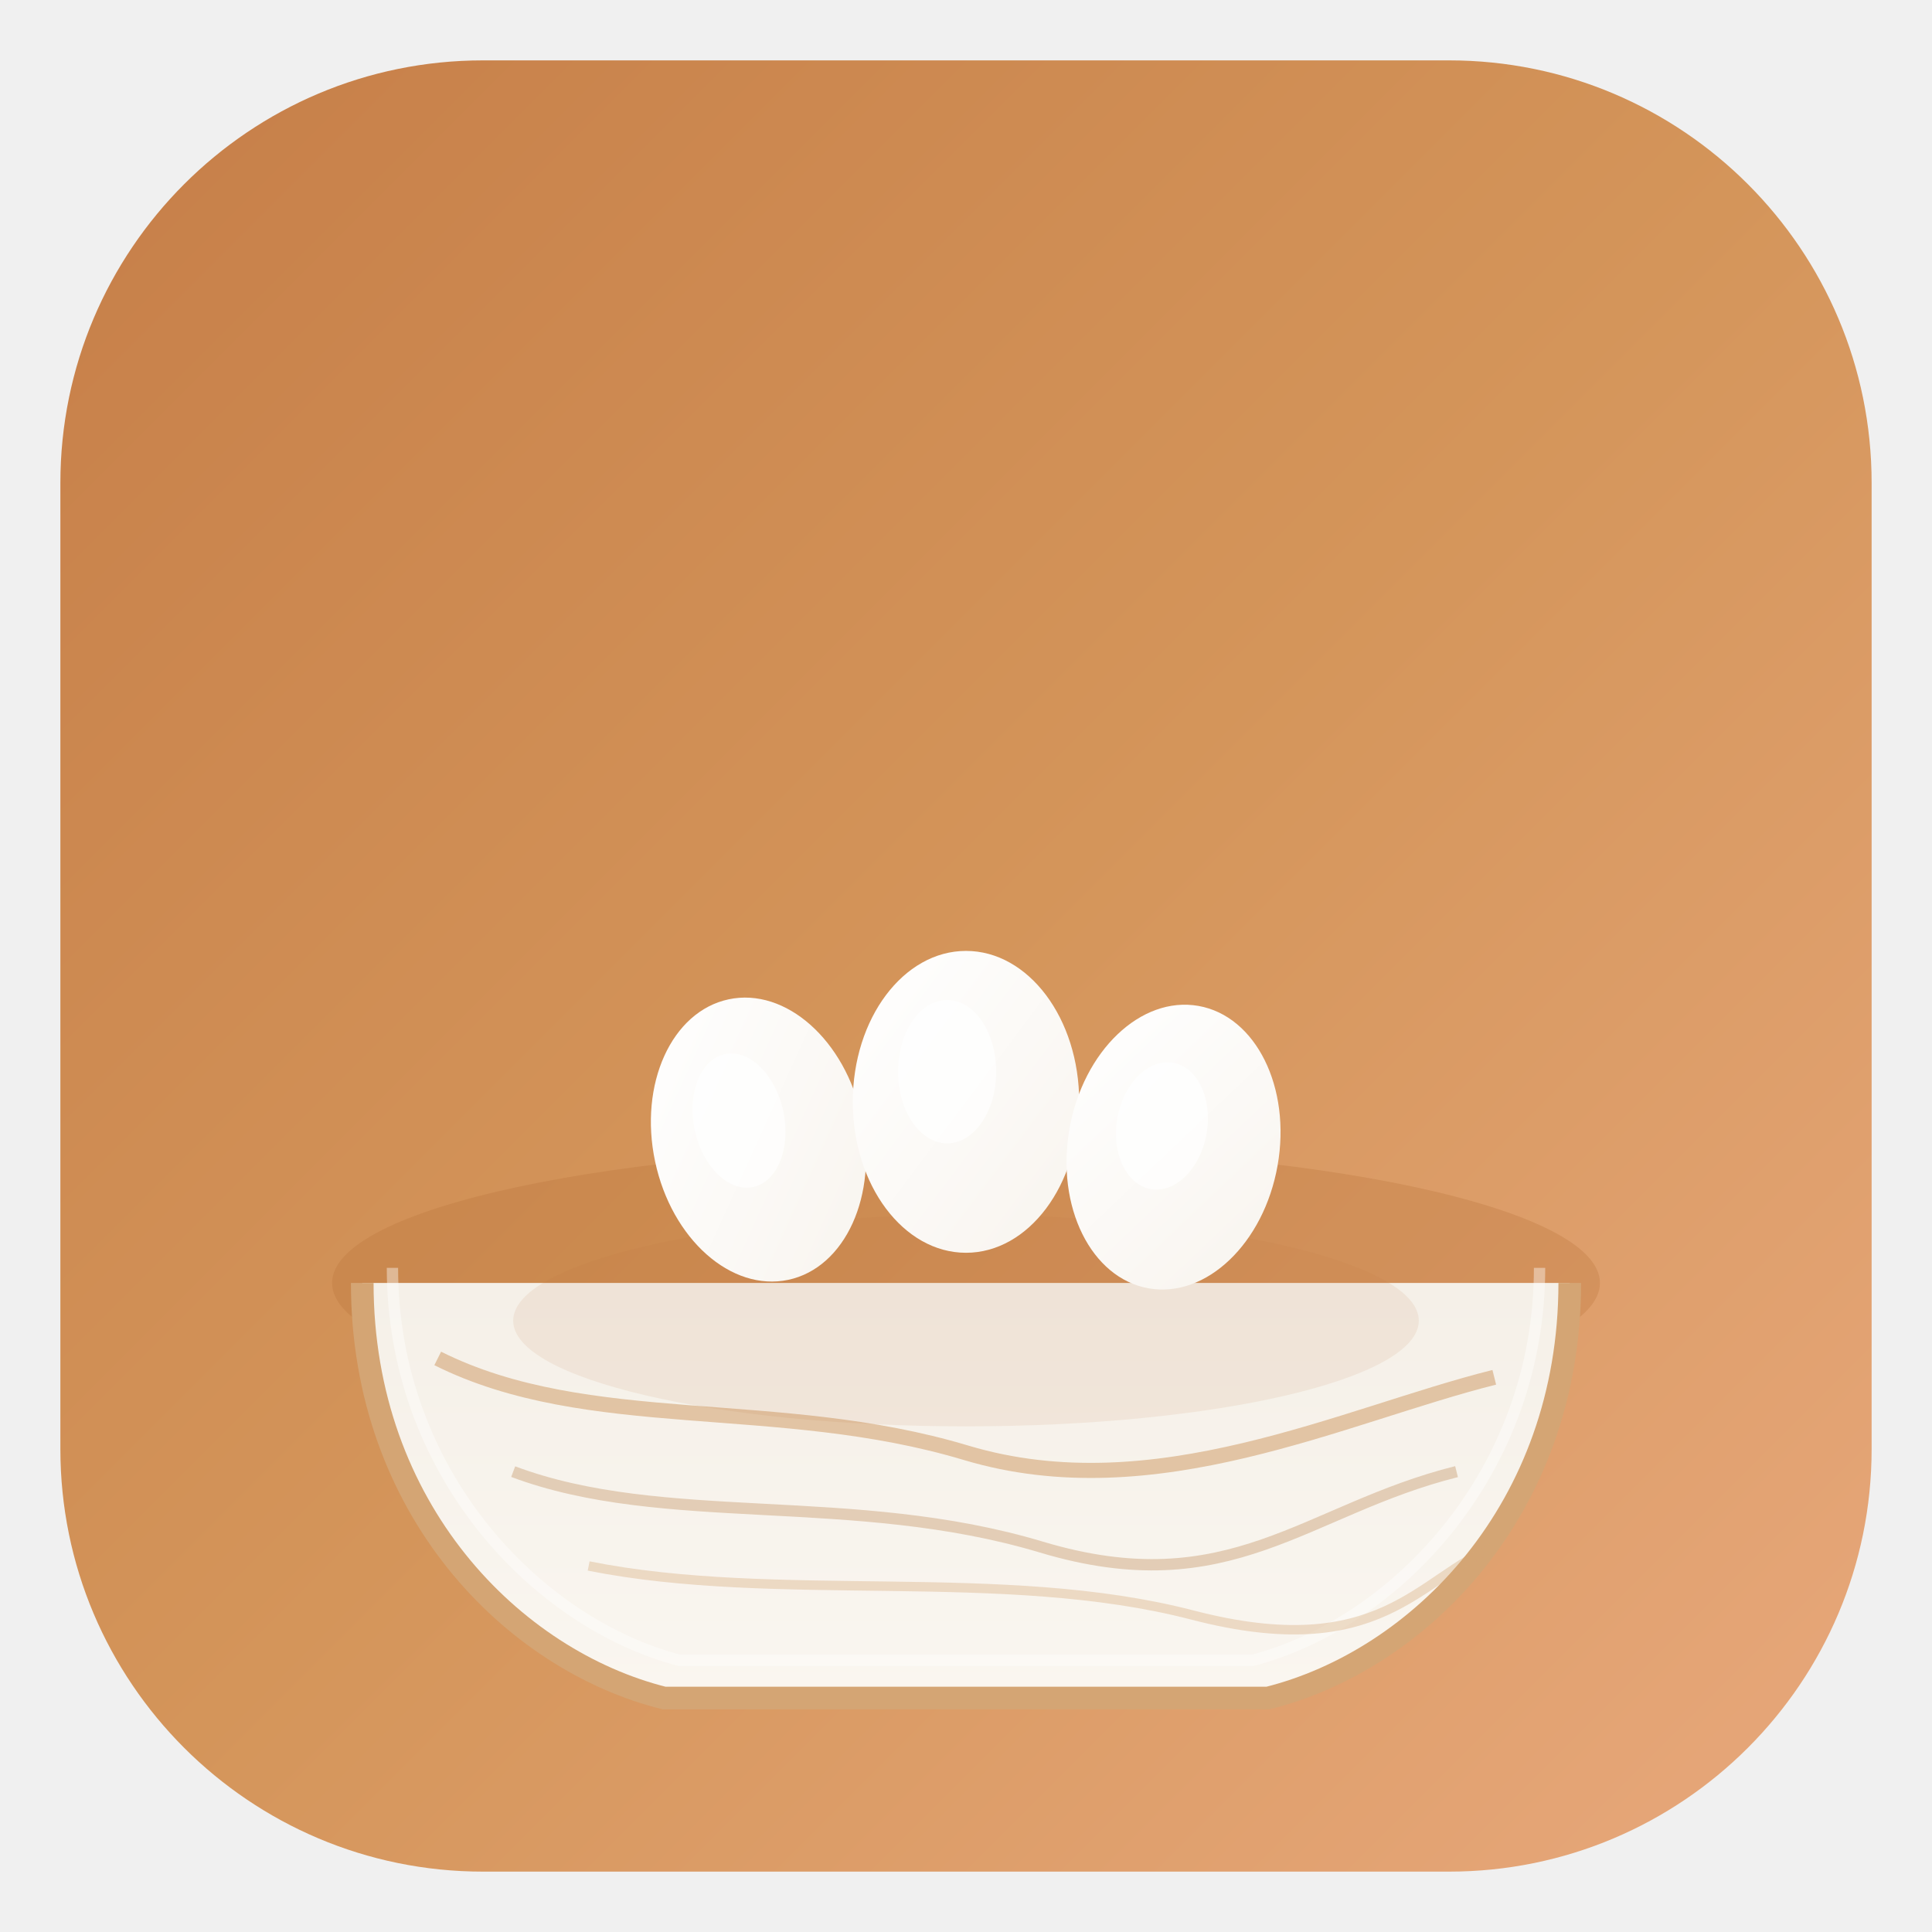
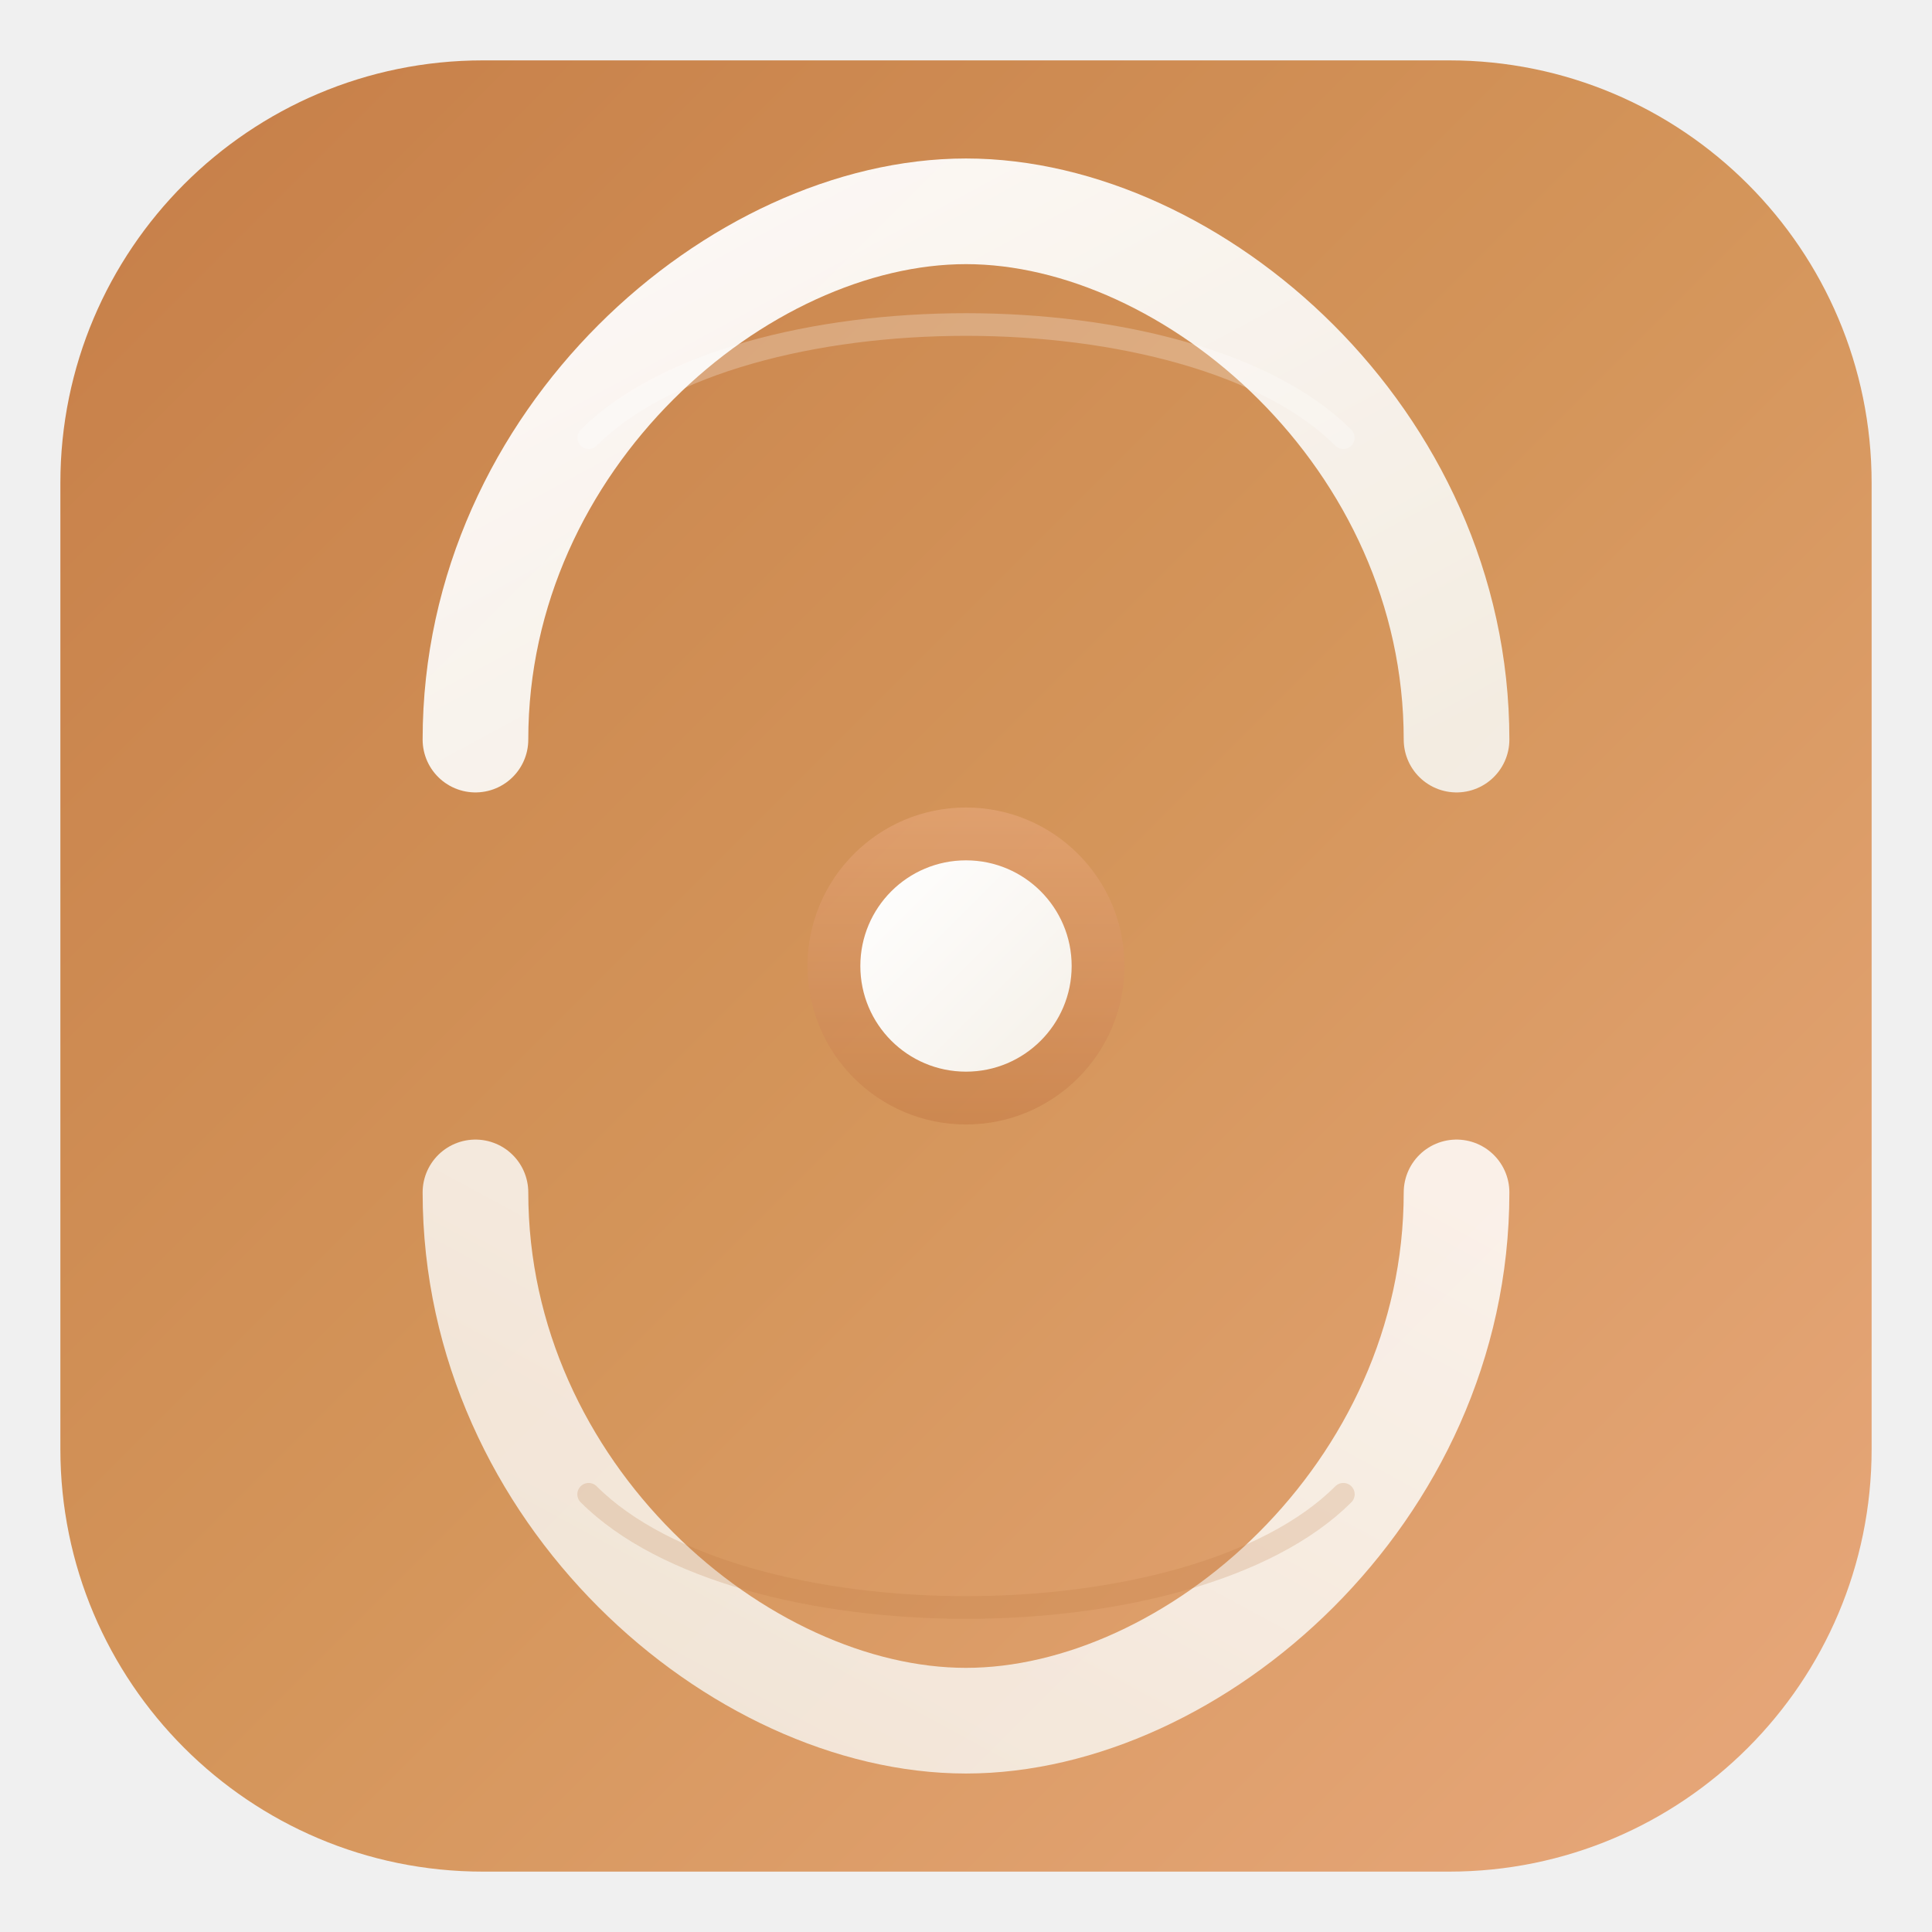
<svg xmlns="http://www.w3.org/2000/svg" viewBox="0 0 512 512" fill="none">
  <defs>
    <linearGradient id="bg" x1="0" y1="0" x2="1" y2="1">
      <stop offset="0%" stop-color="#c67e48" />
      <stop offset="50%" stop-color="#d4955a" />
      <stop offset="100%" stop-color="#e8a87c" />
    </linearGradient>
-     <linearGradient id="nestGrad" x1="0" y1="0" x2="0" y2="1">
-       <stop offset="0%" stop-color="#f5f0e8" />
-       <stop offset="100%" stop-color="#faf6f0" />
+     <linearGradient id="ring1" x1="0" y1="0" x2="1" y2="1">
+       <stop offset="0%" stop-color="#ffffff" />
+       <stop offset="100%" stop-color="#f5f0e8" />
    </linearGradient>
-     <linearGradient id="egg1" x1="0" y1="0" x2="1" y2="1">
+     <linearGradient id="ring2" x1="1" y1="0" x2="0" y2="1">
      <stop offset="0%" stop-color="#ffffff" />
-       <stop offset="100%" stop-color="#f8f4ee" />
+       <stop offset="100%" stop-color="#f5f0e8" />
+     </linearGradient>
+     <linearGradient id="accent" x1="0" y1="0" x2="0" y2="1">
+       <stop offset="0%" stop-color="#e8a87c" />
+       <stop offset="100%" stop-color="#c67e48" />
    </linearGradient>
  </defs>
  <rect x="16" y="16" width="480" height="480" rx="112" fill="url(#bg)" />
-   <rect x="16" y="16" width="480" height="480" rx="112" fill="url(#bg)" opacity="0" />
-   <g transform="translate(256, 340)">
-     <ellipse cx="0" cy="0" rx="168" ry="36" fill="#b8733a" opacity="0.3" />
-     <path d="M-160,0 C-160,60 -120,100 -80,110 L80,110 C120,100 160,60 160,0" fill="url(#nestGrad)" stroke="#d4a574" stroke-width="6" />
-     <path d="M-152,-4 C-152,50 -114,90 -76,100 L76,100 C114,90 152,50 152,-4" fill="none" stroke="#fff" stroke-width="3" opacity="0.4" />
-     <path d="M-140,20 C-100,40 -50,30 0,45 S100,35 140,25" fill="none" stroke="#d4a574" stroke-width="4" opacity="0.6" />
-     <path d="M-120,50 C-80,65 -30,55 20,70 S90,60 130,50" fill="none" stroke="#c49464" stroke-width="3" opacity="0.4" />
-     <path d="M-100,75 C-50,85 10,75 60,88 S120,78 140,70" fill="none" stroke="#d4a574" stroke-width="2.5" opacity="0.35" />
-     <ellipse cx="0" cy="10" rx="120" ry="28" fill="#b8733a" opacity="0.1" />
-   </g>
-   <g transform="translate(256, 310)">
-     <g transform="translate(-55, -8) rotate(-12)">
-       <ellipse cx="0" cy="0" rx="28" ry="38" fill="url(#egg1)" />
-       <ellipse cx="-4" cy="-6" rx="12" ry="18" fill="#fff" opacity="0.7" />
-     </g>
-     <g transform="translate(0, -18)">
-       <ellipse cx="0" cy="0" rx="30" ry="40" fill="url(#egg1)" />
-       <ellipse cx="-5" cy="-8" rx="13" ry="19" fill="#fff" opacity="0.7" />
-     </g>
-     <g transform="translate(55, -6) rotate(10)">
-       <ellipse cx="0" cy="0" rx="28" ry="38" fill="url(#egg1)" />
-       <ellipse cx="-4" cy="-5" rx="12" ry="17" fill="#fff" opacity="0.7" />
-     </g>
+   <g transform="translate(256, 256)">
+     <path d="M130,-60 C130,-140 60,-200 0,-200 C-60,-200 -130,-140 -130,-60" fill="none" stroke="url(#ring1)" stroke-width="28" stroke-linecap="round" opacity="0.95" />
+     <path d="M130,60 C130,140 60,200 0,200 C-60,200 -130,140 -130,60" fill="none" stroke="url(#ring2)" stroke-width="28" stroke-linecap="round" opacity="0.85" />
+     <ellipse cx="0" cy="0" rx="42" ry="42" fill="url(#accent)" opacity="0.6" />
+     <ellipse cx="0" cy="0" rx="28" ry="28" fill="url(#ring1)" />
+     <path d="M-100,-140 C-60,-180 60,-180 100,-140" fill="none" stroke="#fff" stroke-width="6" stroke-linecap="round" opacity="0.25" />
+     <path d="M-100,140 C-60,180 60,180 100,140" fill="none" stroke="#b8733a" stroke-width="6" stroke-linecap="round" opacity="0.2" />
  </g>
</svg>
